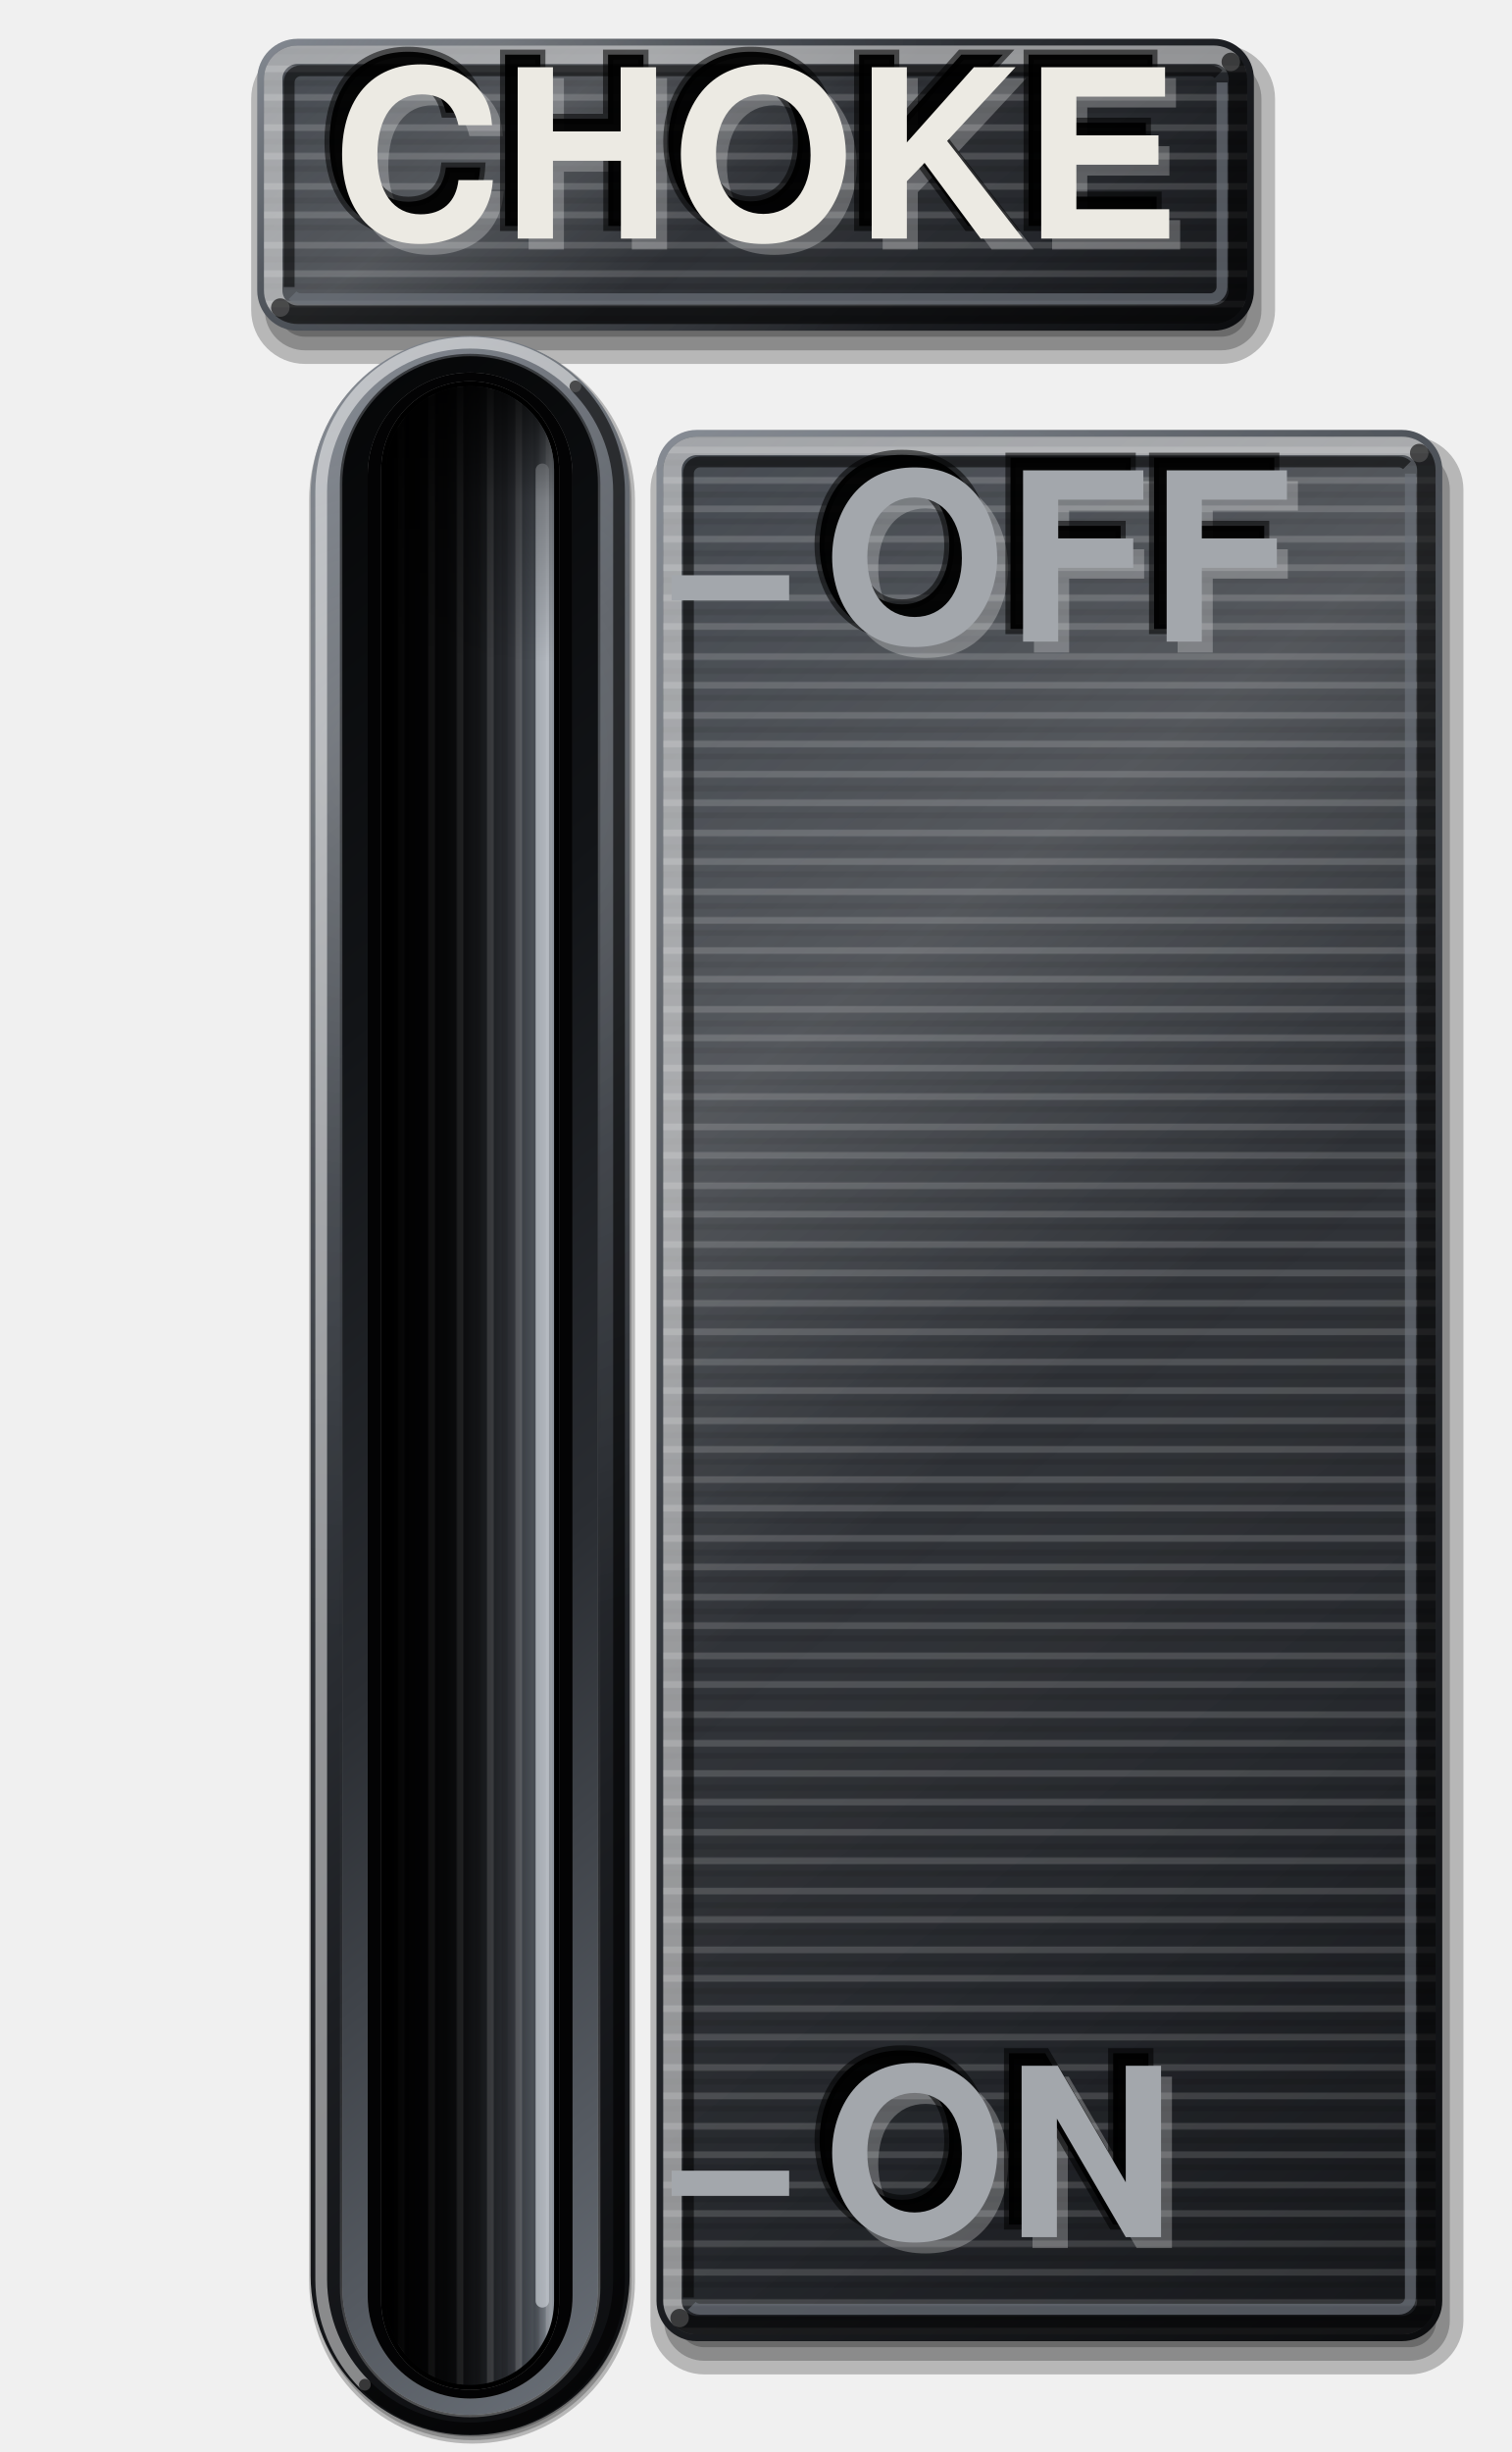
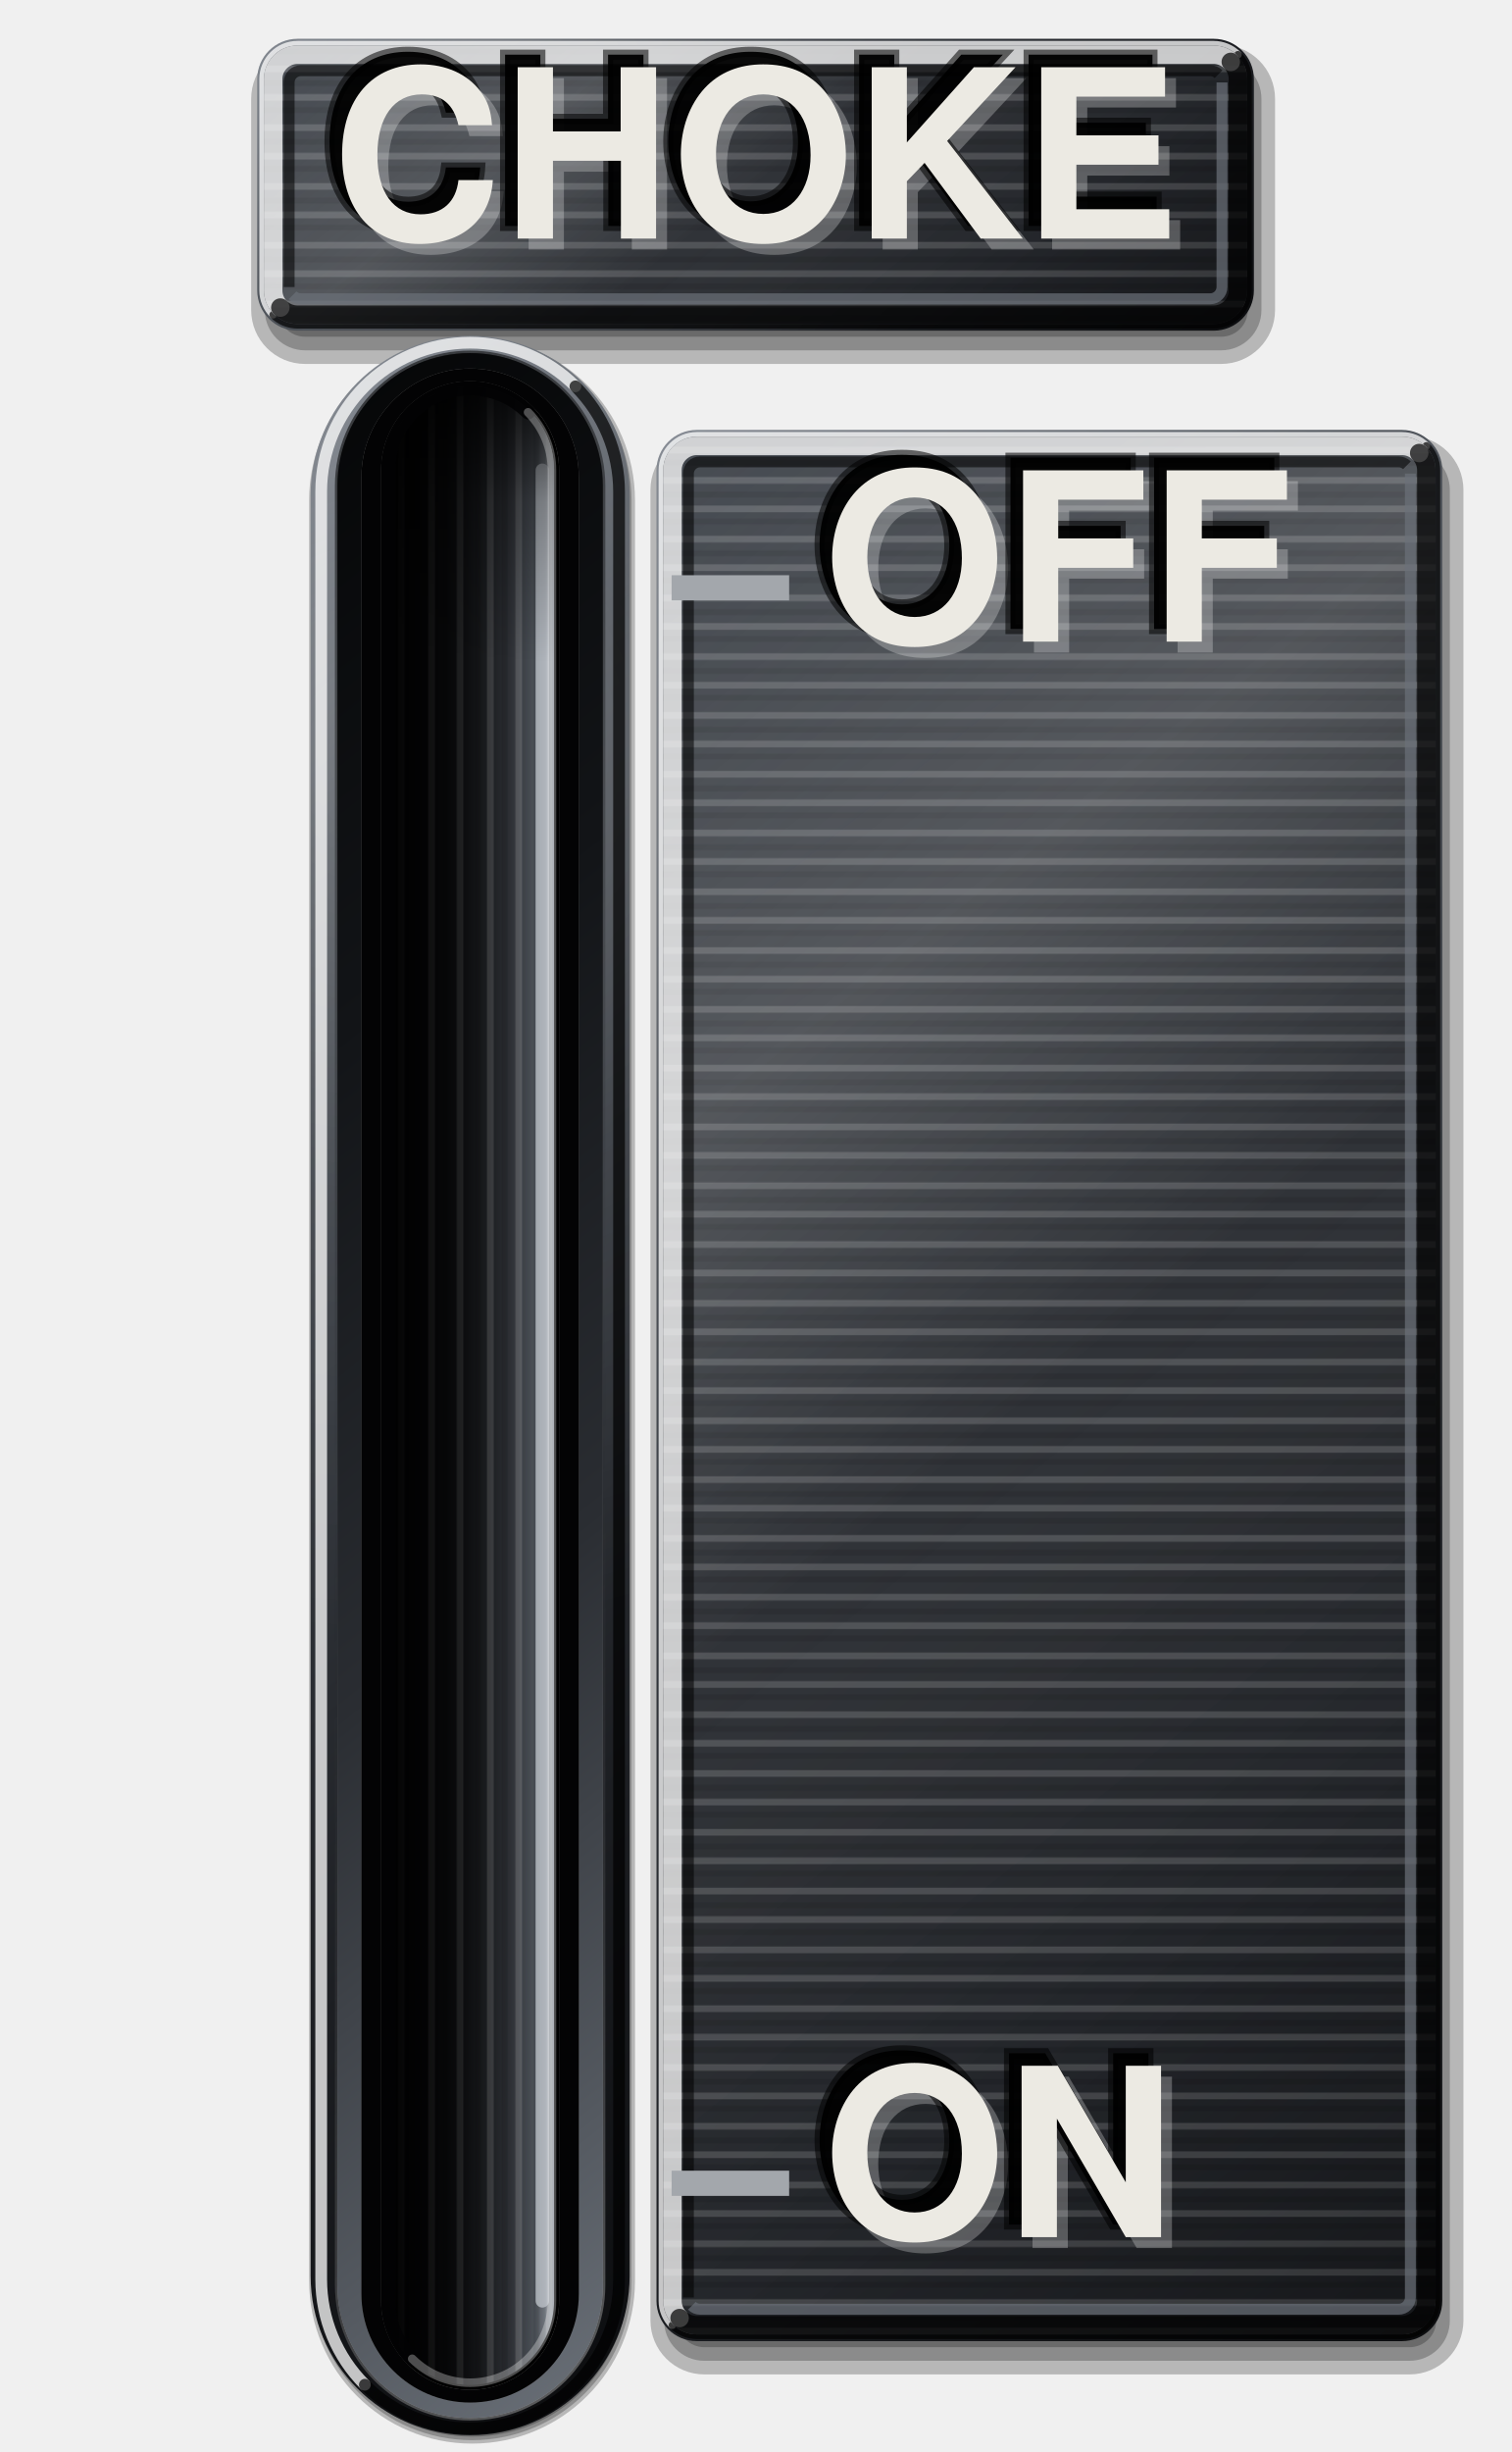
<svg xmlns="http://www.w3.org/2000/svg" viewBox="0 0 180 292" width="180" height="292">
  <defs>
    <linearGradient id="rg1" gradientUnits="userSpaceOnUse" x1="58.36" y1="-17.55" x2="121.64" y2="61.55">
      <stop offset="0" stop-color="#7C828B" />
      <stop offset="0.22" stop-color="#4C5158" />
      <stop offset="0.45" stop-color="#34383E" />
      <stop offset="0.72" stop-color="#1C1E22" />
      <stop offset="1" stop-color="#0B0C0E" />
    </linearGradient>
    <radialGradient id="sn2" gradientUnits="userSpaceOnUse" cx="61.51" cy="11.57" r="53.25">
      <stop offset="0" stop-color="#FFFFFF" stop-opacity="0.22" />
      <stop offset="0.5" stop-color="#FFFFFF" stop-opacity="0.07" />
      <stop offset="1" stop-color="#FFFFFF" stop-opacity="0" />
    </radialGradient>
    <linearGradient id="lp3" gradientUnits="userSpaceOnUse" x1="59.06" y1="-16.68" x2="120.94" y2="60.68">
      <stop offset="0" stop-color="#3E434A" />
      <stop offset="0.45" stop-color="#2E3136" />
      <stop offset="1" stop-color="#1C1E22" />
    </linearGradient>
    <pattern id="bp" width="300" height="7" patternUnits="userSpaceOnUse">
      <path d="M0 1.2H300M0 4.6H300" stroke="#FFFFFF" stroke-opacity=".16" stroke-width=".8" />
      <path d="M0 2.9H300M0 6.1H300" stroke="#000000" stroke-opacity=".1" stroke-width=".7" />
    </pattern>
    <linearGradient id="sh4" gradientUnits="userSpaceOnUse" x1="59.06" y1="-16.68" x2="120.94" y2="60.68">
      <stop offset="0" stop-color="#FFFFFF" stop-opacity="0.04" />
      <stop offset="0.28" stop-color="#FFFFFF" stop-opacity="0.16" />
      <stop offset="0.5" stop-color="#FFFFFF" stop-opacity="0.02" />
      <stop offset="0.8" stop-color="#000" stop-opacity="0.06" />
      <stop offset="1" stop-color="#000" stop-opacity="0.22" />
    </linearGradient>
    <linearGradient id="rg5" gradientUnits="userSpaceOnUse" x1="51.22" y1="72.78" x2="198.78" y2="257.22">
      <stop offset="0" stop-color="#7C828B" />
      <stop offset="0.22" stop-color="#4C5158" />
      <stop offset="0.45" stop-color="#34383E" />
      <stop offset="0.72" stop-color="#1C1E22" />
      <stop offset="1" stop-color="#0B0C0E" />
    </linearGradient>
    <radialGradient id="sn6" gradientUnits="userSpaceOnUse" cx="102.54" cy="96.72" r="107.48">
      <stop offset="0" stop-color="#FFFFFF" stop-opacity="0.22" />
      <stop offset="0.5" stop-color="#FFFFFF" stop-opacity="0.07" />
      <stop offset="1" stop-color="#FFFFFF" stop-opacity="0" />
    </radialGradient>
    <linearGradient id="lp7" gradientUnits="userSpaceOnUse" x1="51.93" y1="73.66" x2="198.07" y2="256.34">
      <stop offset="0" stop-color="#3E434A" />
      <stop offset="0.45" stop-color="#2E3136" />
      <stop offset="1" stop-color="#1C1E22" />
    </linearGradient>
    <linearGradient id="sh8" gradientUnits="userSpaceOnUse" x1="51.93" y1="73.66" x2="198.07" y2="256.34">
      <stop offset="0" stop-color="#FFFFFF" stop-opacity="0.04" />
      <stop offset="0.28" stop-color="#FFFFFF" stop-opacity="0.16" />
      <stop offset="0.5" stop-color="#FFFFFF" stop-opacity="0.02" />
      <stop offset="0.8" stop-color="#000" stop-opacity="0.06" />
      <stop offset="1" stop-color="#000" stop-opacity="0.22" />
    </linearGradient>
    <linearGradient id="rg9" gradientUnits="userSpaceOnUse" x1="-12.39" y1="79.51" x2="124.39" y2="250.49">
      <stop offset="0" stop-color="#7C828B" />
      <stop offset="0.22" stop-color="#4C5158" />
      <stop offset="0.45" stop-color="#34383E" />
      <stop offset="0.72" stop-color="#1C1E22" />
      <stop offset="1" stop-color="#0B0C0E" />
    </linearGradient>
    <radialGradient id="sn10" gradientUnits="userSpaceOnUse" cx="46.88" cy="90" r="105.1">
      <stop offset="0" stop-color="#FFFFFF" stop-opacity="0.22" />
      <stop offset="0.5" stop-color="#FFFFFF" stop-opacity="0.07" />
      <stop offset="1" stop-color="#FFFFFF" stop-opacity="0" />
    </radialGradient>
-     <linearGradient id="le11" gradientUnits="userSpaceOnUse" x1="-9.73" y1="82.84" x2="121.73" y2="247.16">
+     <linearGradient id="le11" gradientUnits="userSpaceOnUse" x1="-10.14" y1="82.32" x2="122.14" y2="247.68">
      <stop offset="0" stop-color="#000000" stop-opacity="0.6" />
      <stop offset="0.5" stop-color="#000000" stop-opacity="0" />
      <stop offset="1" stop-color="#FFFFFF" stop-opacity="0.35" />
    </linearGradient>
-     <linearGradient id="lp12" gradientUnits="userSpaceOnUse" x1="121.73" y1="247.16" x2="-9.73" y2="82.84">
+     <linearGradient id="lp12" gradientUnits="userSpaceOnUse" x1="122.14" y1="247.68" x2="-10.14" y2="82.32">
      <stop offset="0" stop-color="#6A7078" />
      <stop offset="0.4" stop-color="#2A2D32" />
      <stop offset="0.7" stop-color="#121417" />
      <stop offset="1" stop-color="#050607" />
    </linearGradient>
    <linearGradient id="fl" x1="0" y1="0" x2="1" y2="0">
      <stop offset="0" stop-color="#030304" />
      <stop offset="0.45" stop-color="#141518" />
      <stop offset="0.72" stop-color="#2E3136" />
      <stop offset="0.88" stop-color="#4E535A" />
      <stop offset="1" stop-color="#8E949C" />
    </linearGradient>
    <pattern id="bv" width="300" height="7" patternUnits="userSpaceOnUse" patternTransform="rotate(90)">
      <path d="M0 1.2H300M0 4.6H300" stroke="#FFFFFF" stroke-opacity=".16" stroke-width=".8" />
      <path d="M0 2.9H300M0 6.1H300" stroke="#000000" stroke-opacity=".1" stroke-width=".7" />
    </pattern>
    <linearGradient id="sx" x1="0" y1="0" x2="1" y2="0">
      <stop offset="0" stop-color="#000" stop-opacity="0.95" />
      <stop offset="0.35" stop-color="#000" stop-opacity="0.6" />
      <stop offset="0.7" stop-color="#000" stop-opacity="0.1" />
      <stop offset="1" stop-color="#000" stop-opacity="0" />
    </linearGradient>
    <linearGradient id="sy" x1="0" y1="0" x2="0" y2="1">
      <stop offset="0" stop-color="#000" stop-opacity="0.85" />
      <stop offset="0.06" stop-color="#000" stop-opacity="0.3" />
      <stop offset="0.14" stop-color="#000" stop-opacity="0" />
    </linearGradient>
  </defs>
  <path d="M36.34 5.34H145.46A6.42 6.42 0 0 1 151.88 11.76V36.92A6.42 6.42 0 0 1 145.46 43.34H36.34A6.42 6.42 0 0 1 29.92 36.92V11.76A6.42 6.42 0 0 1 36.34 5.34Z" fill="#000000" fill-opacity="0.24" />
  <path d="M36.34 6.96H145.46A4.8 4.8 0 0 1 150.26 11.76V36.92A4.8 4.8 0 0 1 145.46 41.72H36.34A4.8 4.8 0 0 1 31.54 36.92V11.76A4.8 4.8 0 0 1 36.34 6.96Z" fill="#000000" fill-opacity="0.24" />
  <path d="M36.34 8.58H145.46A3.18 3.18 0 0 1 148.64 11.76V36.92A3.18 3.18 0 0 1 145.46 40.1H36.34A3.18 3.18 0 0 1 33.16 36.92V11.76A3.18 3.18 0 0 1 36.34 8.58Z" fill="#000000" fill-opacity="0.24" />
  <path d="M35.44 4.62H144.56A4.8 4.8 0 0 1 149.36 9.42V34.58A4.8 4.8 0 0 1 144.56 39.38H35.44A4.8 4.8 0 0 1 30.64 34.58V9.42A4.8 4.8 0 0 1 35.44 4.62ZM35.44 6.62H144.56A2.8 2.8 0 0 1 147.36 9.42V34.58A2.8 2.8 0 0 1 144.56 37.38H35.44A2.8 2.8 0 0 1 32.64 34.58V9.42A2.8 2.8 0 0 1 35.44 6.62Z" fill="url(#rg1)" fill-rule="evenodd" />
  <path d="M35.44 4.62H144.56A4.8 4.8 0 0 1 149.36 9.42V34.58A4.8 4.8 0 0 1 144.56 39.38H35.44A4.8 4.8 0 0 1 30.64 34.58V9.42A4.8 4.8 0 0 1 35.44 4.62ZM35.44 6.62H144.56A2.8 2.8 0 0 1 147.36 9.42V34.58A2.8 2.8 0 0 1 144.56 37.38H35.44A2.8 2.8 0 0 1 32.64 34.58V9.42A2.8 2.8 0 0 1 35.44 6.62Z" fill="url(#sn2)" fill-rule="evenodd" />
+   <path d="M32.54 37.48A4.1 4.1 0 0 1 31.34 34.58V9.42A4.1 4.1 0 0 1 35.44 5.32H144.56A4.1 4.1 0 0 1 147.46 6.52" fill="none" stroke="#FFFFFF" stroke-opacity="0.75" stroke-width="0.9" stroke-linecap="round" />
+   <path d="M147.46 6.52A4.1 4.1 0 0 1 148.66 9.42V34.58A4.1 4.1 0 0 1 144.56 38.68H35.44A4.1 4.1 0 0 1 32.54 37.48" fill="none" stroke="#000000" stroke-opacity="0.7" stroke-width="0.9" stroke-linecap="round" />
  <path d="M35.44 5.42H144.56A4 4 0 0 1 148.56 9.42V34.58A4 4 0 0 1 144.56 38.58H35.44A4 4 0 0 1 31.44 34.58V9.42A4 4 0 0 1 35.44 5.42Z" fill="url(#lp3)" />
  <path d="M35.44 5.42H144.56A4 4 0 0 1 148.56 9.42V34.58A4 4 0 0 1 144.56 38.58H35.44A4 4 0 0 1 31.44 34.58V9.42A4 4 0 0 1 35.44 5.42Z" fill="url(#bp)" />
  <path d="M35.44 5.42H144.56A4 4 0 0 1 148.56 9.42V34.58A4 4 0 0 1 144.56 38.58H35.44A4 4 0 0 1 31.44 34.58V9.42A4 4 0 0 1 35.44 5.42Z" fill="url(#sh4)" />
-   <path d="M33.39 36.63A2.9 2.9 0 0 1 32.54 34.58V9.42A2.9 2.9 0 0 1 35.44 6.52H144.56A2.9 2.9 0 0 1 146.61 7.37" fill="none" stroke="#FFFFFF" stroke-opacity="0.5" stroke-width="2.2" stroke-linecap="round" />
-   <path d="M146.61 7.37A2.9 2.9 0 0 1 147.46 9.42V34.58A2.9 2.9 0 0 1 144.56 37.48H35.44A2.9 2.9 0 0 1 33.39 36.63" fill="none" stroke="#000000" stroke-opacity="0.6" stroke-width="2.2" stroke-linecap="round" />
+   <path d="M33.39 36.63A2.9 2.9 0 0 1 32.54 34.58V9.42A2.9 2.9 0 0 1 35.44 6.52H144.56A2.9 2.9 0 0 1 146.61 7.37" fill="none" stroke="#FFFFFF" stroke-opacity="0.75" stroke-width="2.2" stroke-linecap="round" />
+   <path d="M146.61 7.37A2.9 2.9 0 0 1 147.46 9.42V34.58A2.9 2.9 0 0 1 144.56 37.48H35.44A2.9 2.9 0 0 1 33.39 36.63" fill="none" stroke="#000000" stroke-opacity="0.7" stroke-width="2.2" stroke-linecap="round" />
  <path d="M34.44 34.18V9.82A1.4 1.4 0 0 1 35.84 8.42H144.16A1.4 1.4 0 0 1 145.15 8.83" fill="none" stroke="#000" stroke-opacity="0.55" stroke-width="1.3" />
  <path d="M145.56 9.82V34.18A1.4 1.4 0 0 1 144.16 35.58H35.84A1.4 1.4 0 0 1 34.85 35.17" fill="none" stroke="#6B717A" stroke-opacity="0.7" stroke-width="1.3" />
  <path d="M83.9 51.92H167.9A6.42 6.42 0 0 1 174.32 58.34V276.34A6.42 6.42 0 0 1 167.9 282.76H83.9A6.42 6.42 0 0 1 77.48 276.34V58.34A6.42 6.42 0 0 1 83.9 51.92Z" fill="#000000" fill-opacity="0.24" />
  <path d="M83.9 53.54H167.9A4.8 4.8 0 0 1 172.7 58.34V276.34A4.8 4.8 0 0 1 167.9 281.14H83.9A4.8 4.8 0 0 1 79.1 276.34V58.34A4.8 4.8 0 0 1 83.9 53.54Z" fill="#000000" fill-opacity="0.24" />
  <path d="M83.9 55.16H167.9A3.18 3.18 0 0 1 171.08 58.34V276.34A3.18 3.18 0 0 1 167.9 279.52H83.9A3.18 3.18 0 0 1 80.72 276.34V58.34A3.18 3.18 0 0 1 83.9 55.16Z" fill="#000000" fill-opacity="0.24" />
  <path d="M83 51.2H167A4.8 4.8 0 0 1 171.8 56V274A4.8 4.8 0 0 1 167 278.8H83A4.8 4.8 0 0 1 78.2 274V56A4.8 4.8 0 0 1 83 51.2ZM83 53.2H167A2.8 2.8 0 0 1 169.8 56V274A2.8 2.8 0 0 1 167 276.8H83A2.8 2.8 0 0 1 80.2 274V56A2.8 2.8 0 0 1 83 53.2Z" fill="url(#rg5)" fill-rule="evenodd" />
  <path d="M83 51.2H167A4.8 4.8 0 0 1 171.8 56V274A4.8 4.8 0 0 1 167 278.8H83A4.8 4.8 0 0 1 78.2 274V56A4.8 4.8 0 0 1 83 51.2ZM83 53.2H167A2.8 2.8 0 0 1 169.8 56V274A2.8 2.8 0 0 1 167 276.8H83A2.8 2.8 0 0 1 80.2 274V56A2.8 2.8 0 0 1 83 53.2Z" fill="url(#sn6)" fill-rule="evenodd" />
+   <path d="M80.1 276.9A4.1 4.1 0 0 1 78.9 274V56A4.1 4.1 0 0 1 83 51.9H167A4.1 4.1 0 0 1 169.9 53.1" fill="none" stroke="#FFFFFF" stroke-opacity="0.75" stroke-width="0.9" stroke-linecap="round" />
+   <path d="M169.9 53.1A4.1 4.1 0 0 1 171.1 56V274A4.1 4.1 0 0 1 167 278.1H83A4.1 4.1 0 0 1 80.1 276.9" fill="none" stroke="#000000" stroke-opacity="0.7" stroke-width="0.9" stroke-linecap="round" />
  <path d="M83 52H167A4 4 0 0 1 171 56V274A4 4 0 0 1 167 278H83A4 4 0 0 1 79 274V56A4 4 0 0 1 83 52Z" fill="url(#lp7)" />
  <path d="M83 52H167A4 4 0 0 1 171 56V274A4 4 0 0 1 167 278H83A4 4 0 0 1 79 274V56A4 4 0 0 1 83 52Z" fill="url(#bp)" />
  <path d="M83 52H167A4 4 0 0 1 171 56V274A4 4 0 0 1 167 278H83A4 4 0 0 1 79 274V56A4 4 0 0 1 83 52Z" fill="url(#sh8)" />
-   <path d="M80.95 276.05A2.9 2.9 0 0 1 80.1 274V56A2.9 2.9 0 0 1 83 53.1H167A2.9 2.9 0 0 1 169.05 53.95" fill="none" stroke="#FFFFFF" stroke-opacity="0.5" stroke-width="2.2" stroke-linecap="round" />
-   <path d="M169.05 53.95A2.9 2.9 0 0 1 169.9 56V274A2.9 2.9 0 0 1 167 276.9H83A2.9 2.9 0 0 1 80.95 276.05" fill="none" stroke="#000000" stroke-opacity="0.6" stroke-width="2.2" stroke-linecap="round" />
+   <path d="M80.95 276.05A2.9 2.9 0 0 1 80.1 274V56A2.9 2.9 0 0 1 83 53.1H167A2.9 2.9 0 0 1 169.05 53.95" fill="none" stroke="#FFFFFF" stroke-opacity="0.75" stroke-width="2.2" stroke-linecap="round" />
+   <path d="M169.05 53.95A2.9 2.9 0 0 1 169.9 56V274A2.9 2.9 0 0 1 167 276.9H83A2.9 2.9 0 0 1 80.95 276.05" fill="none" stroke="#000000" stroke-opacity="0.7" stroke-width="2.2" stroke-linecap="round" />
  <path d="M82 273.6V56.4A1.4 1.4 0 0 1 83.4 55H166.6A1.4 1.4 0 0 1 167.59 55.41" fill="none" stroke="#000" stroke-opacity="0.55" stroke-width="1.3" />
  <path d="M168 56.4V273.6A1.4 1.4 0 0 1 166.6 275H83.4A1.4 1.4 0 0 1 82.41 274.59" fill="none" stroke="#6B717A" stroke-opacity="0.7" stroke-width="1.3" />
  <path d="M56.23 40.18H56.23A19.41 19.41 0 0 1 75.64 59.59V271.59A19.41 19.41 0 0 1 56.23 291H56.23A19.41 19.41 0 0 1 36.82 271.59V59.59A19.41 19.41 0 0 1 56.23 40.18Z" fill="#000000" fill-opacity="0.24" />
  <path d="M56.23 40.59H56.23A19 19 0 0 1 75.23 59.59V271.59A19 19 0 0 1 56.23 290.59H56.23A19 19 0 0 1 37.23 271.59V59.59A19 19 0 0 1 56.23 40.59Z" fill="#000000" fill-opacity="0.24" />
  <path d="M56.23 41H56.23A18.59 18.59 0 0 1 74.82 59.59V271.59A18.59 18.59 0 0 1 56.23 290.18H56.23A18.59 18.59 0 0 1 37.64 271.59V59.59A18.59 18.59 0 0 1 56.23 41Z" fill="#000000" fill-opacity="0.24" />
-   <path d="M56 40H56A19 19 0 0 1 75 59V271A19 19 0 0 1 56 290H56A19 19 0 0 1 37 271V59A19 19 0 0 1 56 40ZM56 42.43H56A15.22 15.22 0 0 1 71.22 57.65V272.35A15.22 15.22 0 0 1 56 287.57H56A15.22 15.22 0 0 1 40.78 272.35V57.65A15.22 15.22 0 0 1 56 42.43Z" fill="url(#rg9)" fill-rule="evenodd" />
-   <path d="M56 40H56A19 19 0 0 1 75 59V271A19 19 0 0 1 56 290H56A19 19 0 0 1 37 271V59A19 19 0 0 1 56 40ZM56 42.43H56A15.22 15.22 0 0 1 71.22 57.65V272.35A15.22 15.22 0 0 1 56 287.57H56A15.22 15.22 0 0 1 40.78 272.35V57.65A15.22 15.22 0 0 1 56 42.43Z" fill="url(#sn10)" fill-rule="evenodd" />
-   <path d="M43.46 283.99A17.74 17.74 0 0 1 38.26 271.45V58.55A17.74 17.74 0 0 1 56 40.81H56A17.74 17.74 0 0 1 68.54 46.01" fill="none" stroke="#FFFFFF" stroke-opacity="0.5" stroke-width="1.4" stroke-linecap="round" />
-   <path d="M68.54 46.01A17.74 17.74 0 0 1 73.74 58.55V271.45A17.74 17.74 0 0 1 56 289.19H56A17.74 17.74 0 0 1 43.46 283.99" fill="none" stroke="#000000" stroke-opacity="0.6" stroke-width="1.4" stroke-linecap="round" />
-   <path d="M56 42.43H56A15.22 15.22 0 0 1 71.22 57.65V272.35A15.22 15.22 0 0 1 56 287.57H56A15.22 15.22 0 0 1 40.78 272.35V57.65A15.22 15.22 0 0 1 56 42.43Z" fill="none" stroke="url(#le11)" stroke-width="0.59" />
-   <path d="M56 42.43H56A15.22 15.22 0 0 1 71.22 57.65V272.35A15.22 15.22 0 0 1 56 287.57H56A15.22 15.22 0 0 1 40.78 272.35V57.65A15.22 15.22 0 0 1 56 42.43ZM56 44.37H56A12.2 12.2 0 0 1 68.2 56.57V273.43A12.2 12.2 0 0 1 56 285.63H56A12.2 12.2 0 0 1 43.8 273.43V56.57A12.2 12.2 0 0 1 56 44.37Z" fill="url(#lp12)" fill-rule="evenodd" />
-   <path d="M56 44.37H56A12.2 12.2 0 0 1 68.2 56.57V273.43A12.2 12.2 0 0 1 56 285.63H56A12.2 12.2 0 0 1 43.8 273.43V56.57A12.2 12.2 0 0 1 56 44.37ZM56 45.4H56A10.6 10.6 0 0 1 66.6 56V274A10.6 10.6 0 0 1 56 284.6H56A10.6 10.6 0 0 1 45.4 274V56A10.6 10.6 0 0 1 56 45.4Z" fill="#030304" fill-rule="evenodd" />
+   <path d="M56 40H56A19 19 0 0 1 75 59V271A19 19 0 0 1 56 290H56A19 19 0 0 1 37 271V59A19 19 0 0 1 56 40ZM56 42.05H56A15.81 15.81 0 0 1 71.81 57.86V272.14A15.81 15.81 0 0 1 56 287.95H56A15.81 15.81 0 0 1 40.19 272.14V57.86A15.81 15.81 0 0 1 56 42.05Z" fill="url(#rg9)" fill-rule="evenodd" />
+   <path d="M56 40H56A19 19 0 0 1 75 59V271A19 19 0 0 1 56 290H56A19 19 0 0 1 37 271V59A19 19 0 0 1 56 40ZM56 42.05H56A15.81 15.81 0 0 1 71.81 57.86V272.14A15.81 15.81 0 0 1 56 287.95H56A15.81 15.81 0 0 1 40.19 272.14V57.86A15.81 15.81 0 0 1 56 42.05Z" fill="url(#sn10)" fill-rule="evenodd" />
+   <path d="M43.46 283.99A17.74 17.74 0 0 1 38.26 271.45V58.55A17.74 17.74 0 0 1 56 40.81H56A17.74 17.74 0 0 1 68.54 46.01" fill="none" stroke="#FFFFFF" stroke-opacity="0.75" stroke-width="1.4" stroke-linecap="round" />
+   <path d="M68.54 46.01A17.74 17.74 0 0 1 73.74 58.55V271.45A17.74 17.74 0 0 1 56 289.19H56A17.74 17.74 0 0 1 43.46 283.99" fill="none" stroke="#000000" stroke-opacity="0.7" stroke-width="1.4" stroke-linecap="round" />
+   <path d="M56 42.05H56A15.81 15.81 0 0 1 71.81 57.86V272.14A15.81 15.81 0 0 1 56 287.95H56A15.81 15.81 0 0 1 40.19 272.14V57.86A15.81 15.81 0 0 1 56 42.05Z" fill="none" stroke="url(#le11)" stroke-width="0.59" />
+   <path d="M56 42.05H56A15.81 15.81 0 0 1 71.81 57.86V272.14A15.81 15.81 0 0 1 56 287.95H56A15.81 15.81 0 0 1 40.19 272.14V57.86A15.81 15.81 0 0 1 56 42.05ZM56 43.89H56A12.95 12.95 0 0 1 68.95 56.84V273.16A12.95 12.95 0 0 1 56 286.11H56A12.95 12.95 0 0 1 43.05 273.16V56.84A12.95 12.95 0 0 1 56 43.89Z" fill="url(#lp12)" fill-rule="evenodd" />
+   <path d="M56 43.89H56A12.95 12.95 0 0 1 68.95 56.84V273.16A12.95 12.95 0 0 1 56 286.11H56A12.95 12.95 0 0 1 43.05 273.16V56.84A12.95 12.95 0 0 1 56 43.89ZM56 45.4H56A10.6 10.6 0 0 1 66.6 56V274A10.6 10.6 0 0 1 56 284.6H56A10.6 10.6 0 0 1 45.4 274V56A10.6 10.6 0 0 1 56 45.4Z" fill="#030304" fill-rule="evenodd" />
  <path d="M56 45.4H56A10.6 10.6 0 0 1 66.6 56V274A10.6 10.6 0 0 1 56 284.6H56A10.6 10.6 0 0 1 45.4 274V56A10.6 10.6 0 0 1 56 45.4Z" fill="#000" />
  <path d="M56 46H56A10 10 0 0 1 66 56V274A10 10 0 0 1 56 284H56A10 10 0 0 1 46 274V56A10 10 0 0 1 56 46Z" fill="url(#fl)" />
  <path d="M56 46H56A10 10 0 0 1 66 56V274A10 10 0 0 1 56 284H56A10 10 0 0 1 46 274V56A10 10 0 0 1 56 46Z" fill="url(#bv)" />
  <path d="M56 46H56A10 10 0 0 1 66 56V274A10 10 0 0 1 56 284H56A10 10 0 0 1 46 274V56A10 10 0 0 1 56 46Z" fill="url(#sx)" />
  <path d="M64.6 56V274" stroke="#C3C8CE" stroke-opacity="0.75" stroke-width="1.6" stroke-linecap="round" />
  <path d="M56 46H56A10 10 0 0 1 66 56V274A10 10 0 0 1 56 284H56A10 10 0 0 1 46 274V56A10 10 0 0 1 56 46Z" fill="url(#sy)" />
  <line x1="80" y1="70" x2="94" y2="70" stroke="#A3A7AC" stroke-width="3" stroke-linecap="butt" />
  <line x1="80" y1="260" x2="94" y2="260" stroke="#A3A7AC" stroke-width="3" stroke-linecap="butt" />
  <text data-decor="" x="91.3" y="23.3" font-size="28" font-family="Helvetica, Arial, sans-serif" font-weight="bold" text-anchor="middle" dominant-baseline="central" fill="#FFFFFF" fill-opacity="0.26">CHOKE</text>
  <text data-decor="" x="88.5" y="20.5" font-size="28" font-family="Helvetica, Arial, sans-serif" font-weight="bold" text-anchor="middle" dominant-baseline="central" fill="#000" fill-opacity="0.95" stroke="#000" stroke-opacity="0.55" stroke-width="1.2">CHOKE</text>
  <text x="90" y="22" font-size="28" font-family="Helvetica, Arial, sans-serif" font-weight="bold" fill="#ECEAE3" text-anchor="middle" dominant-baseline="central">CHOKE</text>
  <text data-decor="" x="99.3" y="71.3" font-size="28" font-family="Helvetica, Arial, sans-serif" font-weight="bold" text-anchor="start" dominant-baseline="central" fill="#FFFFFF" fill-opacity="0.26">OFF</text>
  <text data-decor="" x="96.5" y="68.5" font-size="28" font-family="Helvetica, Arial, sans-serif" font-weight="bold" text-anchor="start" dominant-baseline="central" fill="#000" fill-opacity="0.95" stroke="#000" stroke-opacity="0.55" stroke-width="1.2">OFF</text>
-   <text x="98" y="70" font-size="28" font-family="Helvetica, Arial, sans-serif" font-weight="bold" fill="#A3A7AC" text-anchor="start" dominant-baseline="central">OFF</text>
+   <text x="98" y="70" font-size="28" font-family="Helvetica, Arial, sans-serif" font-weight="bold" fill="#ECEAE3" text-anchor="start" dominant-baseline="central">OFF</text>
  <text data-decor="" x="99.3" y="261.3" font-size="28" font-family="Helvetica, Arial, sans-serif" font-weight="bold" text-anchor="start" dominant-baseline="central" fill="#FFFFFF" fill-opacity="0.26">ON</text>
  <text data-decor="" x="96.5" y="258.5" font-size="28" font-family="Helvetica, Arial, sans-serif" font-weight="bold" text-anchor="start" dominant-baseline="central" fill="#000" fill-opacity="0.95" stroke="#000" stroke-opacity="0.55" stroke-width="1.2">ON</text>
-   <text x="98" y="260" font-size="28" font-family="Helvetica, Arial, sans-serif" font-weight="bold" fill="#A3A7AC" text-anchor="start" dominant-baseline="central">ON</text>
+   <text x="98" y="260" font-size="28" font-family="Helvetica, Arial, sans-serif" font-weight="bold" fill="#ECEAE3" text-anchor="start" dominant-baseline="central">ON</text>
+   <path d="M49.1 280.9A9.75 9.75 0 0 1 46.25 274V56A9.75 9.75 0 0 1 56 46.25H56A9.75 9.75 0 0 1 62.9 49.1" fill="none" stroke="#030304" stroke-opacity="0.9" stroke-width="1.7" stroke-linecap="round" />
+   <path d="M62.9 49.1A9.75 9.75 0 0 1 65.75 56V274A9.75 9.75 0 0 1 56 283.75H56A9.75 9.75 0 0 1 49.1 280.9" fill="none" stroke="#FFFFFF" stroke-opacity="0.3" stroke-width="1.02" stroke-linecap="round" />
</svg>
